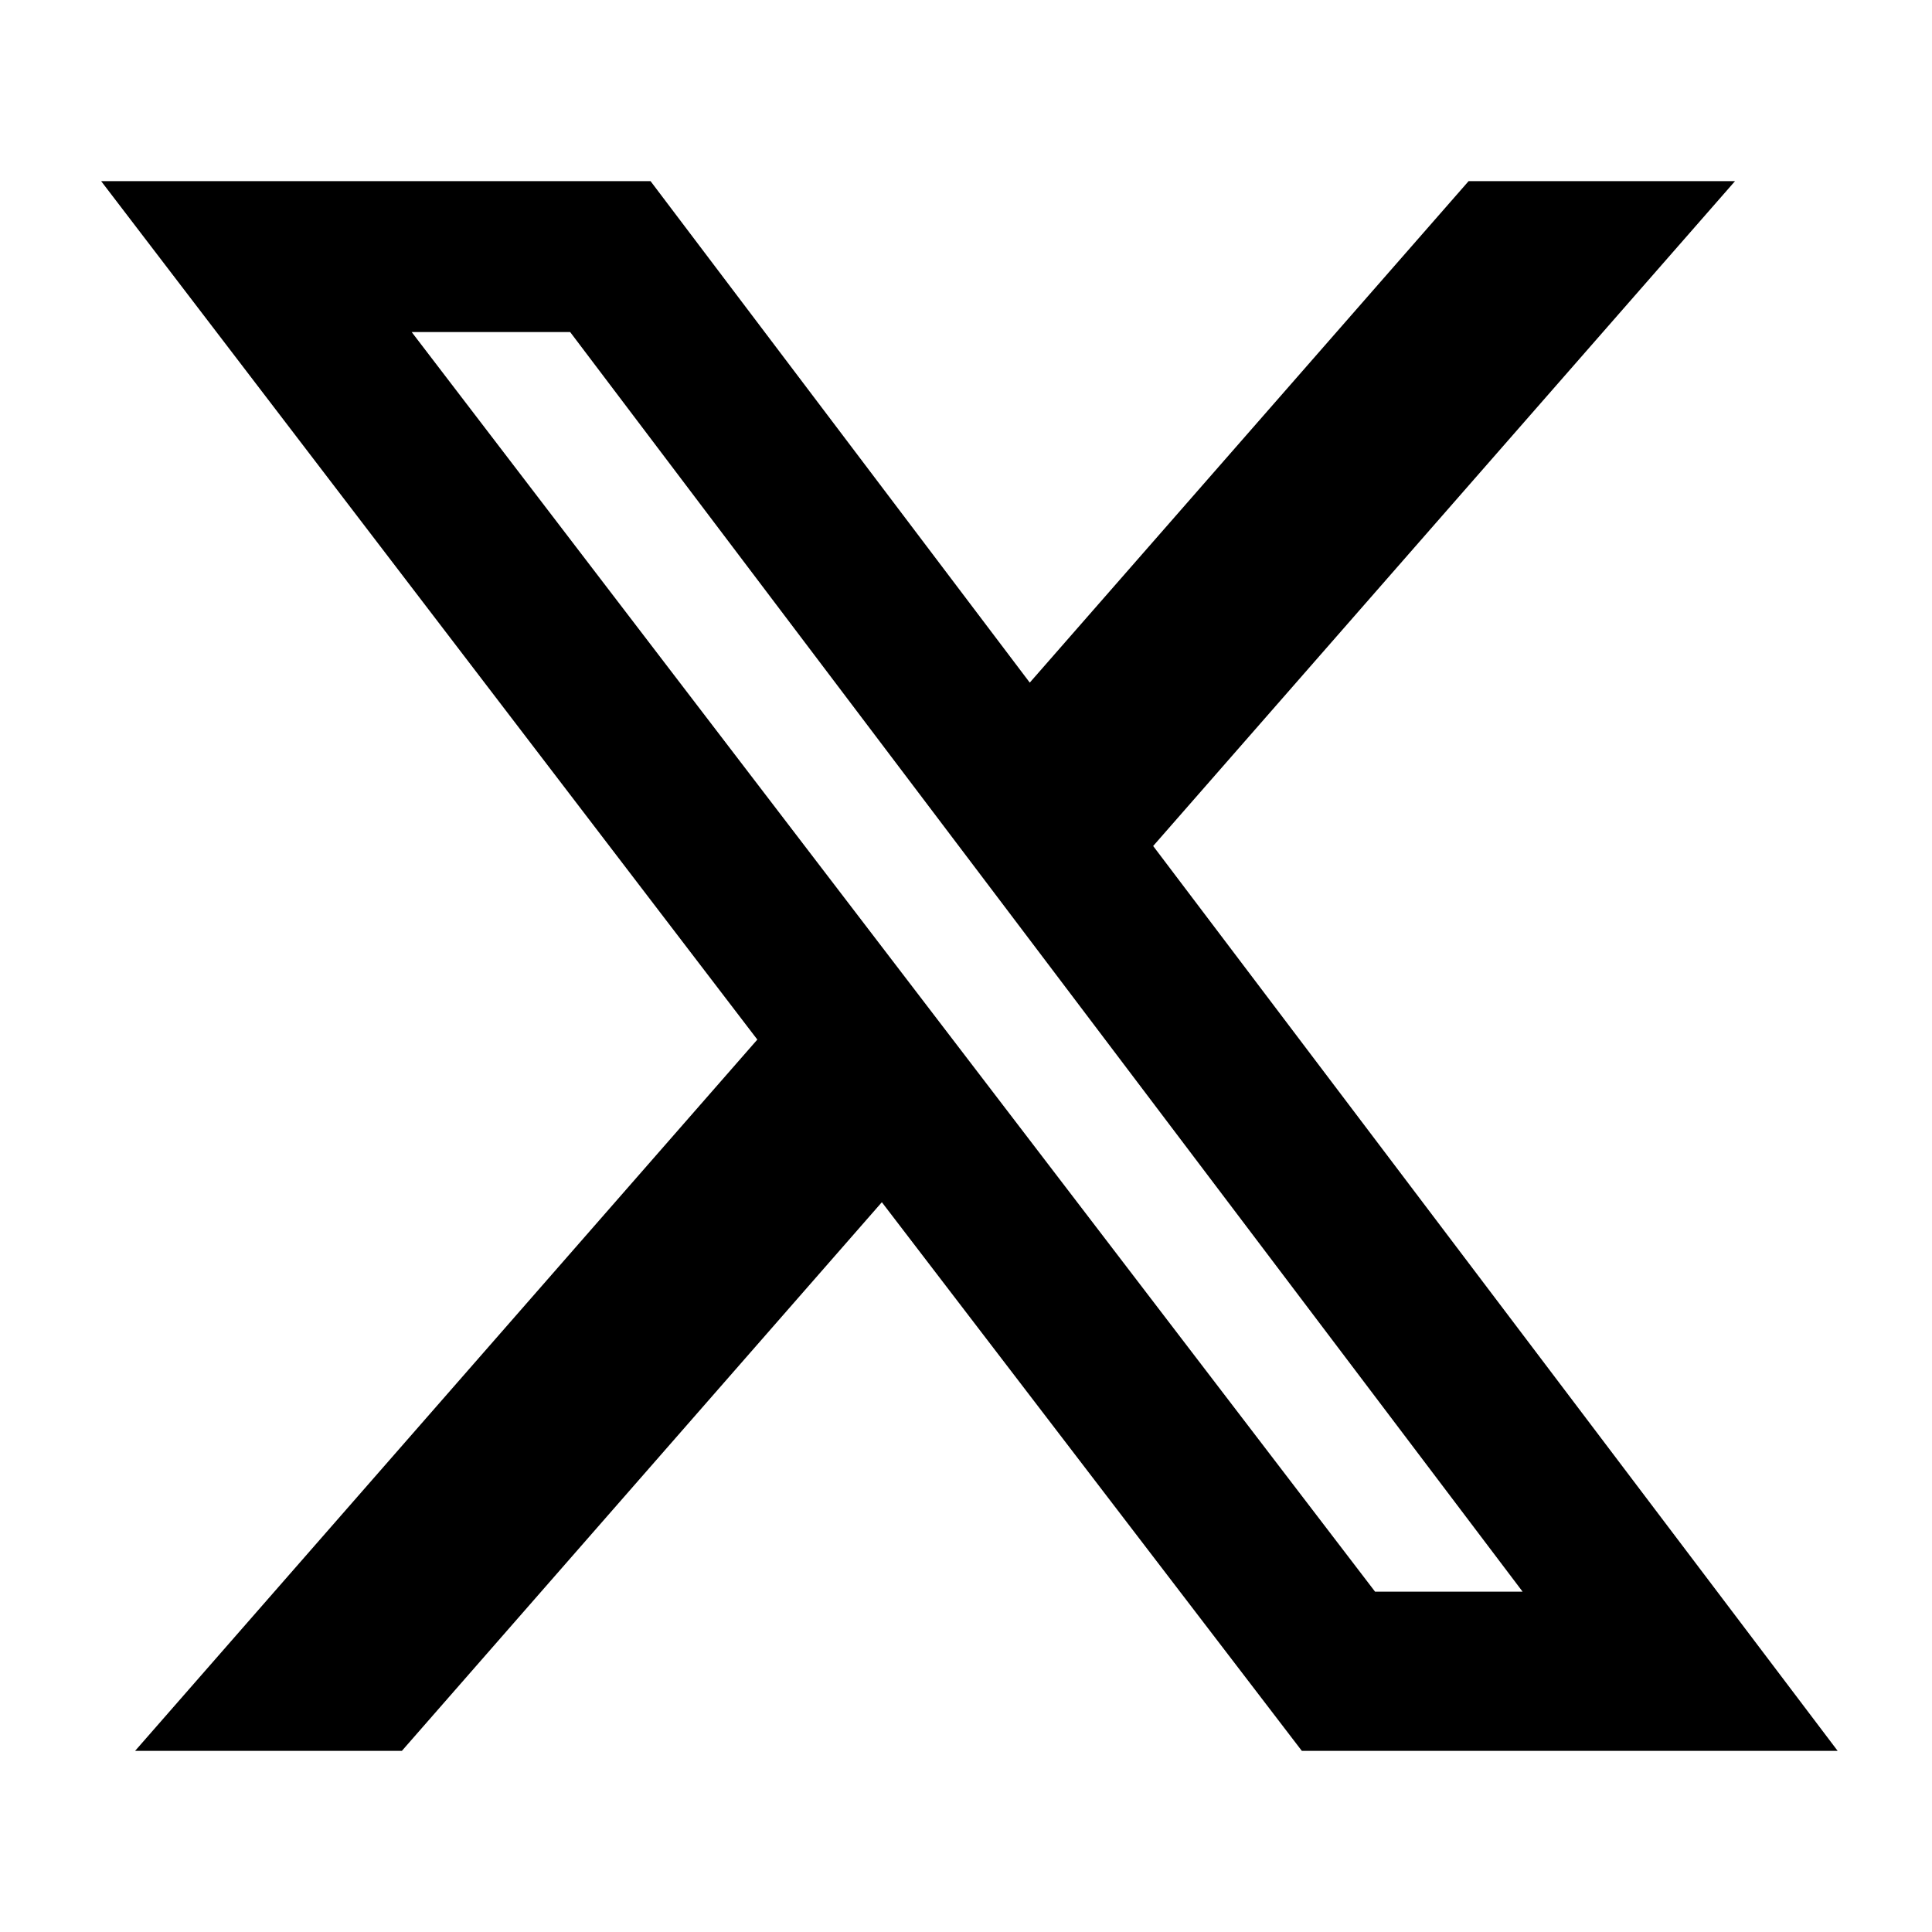
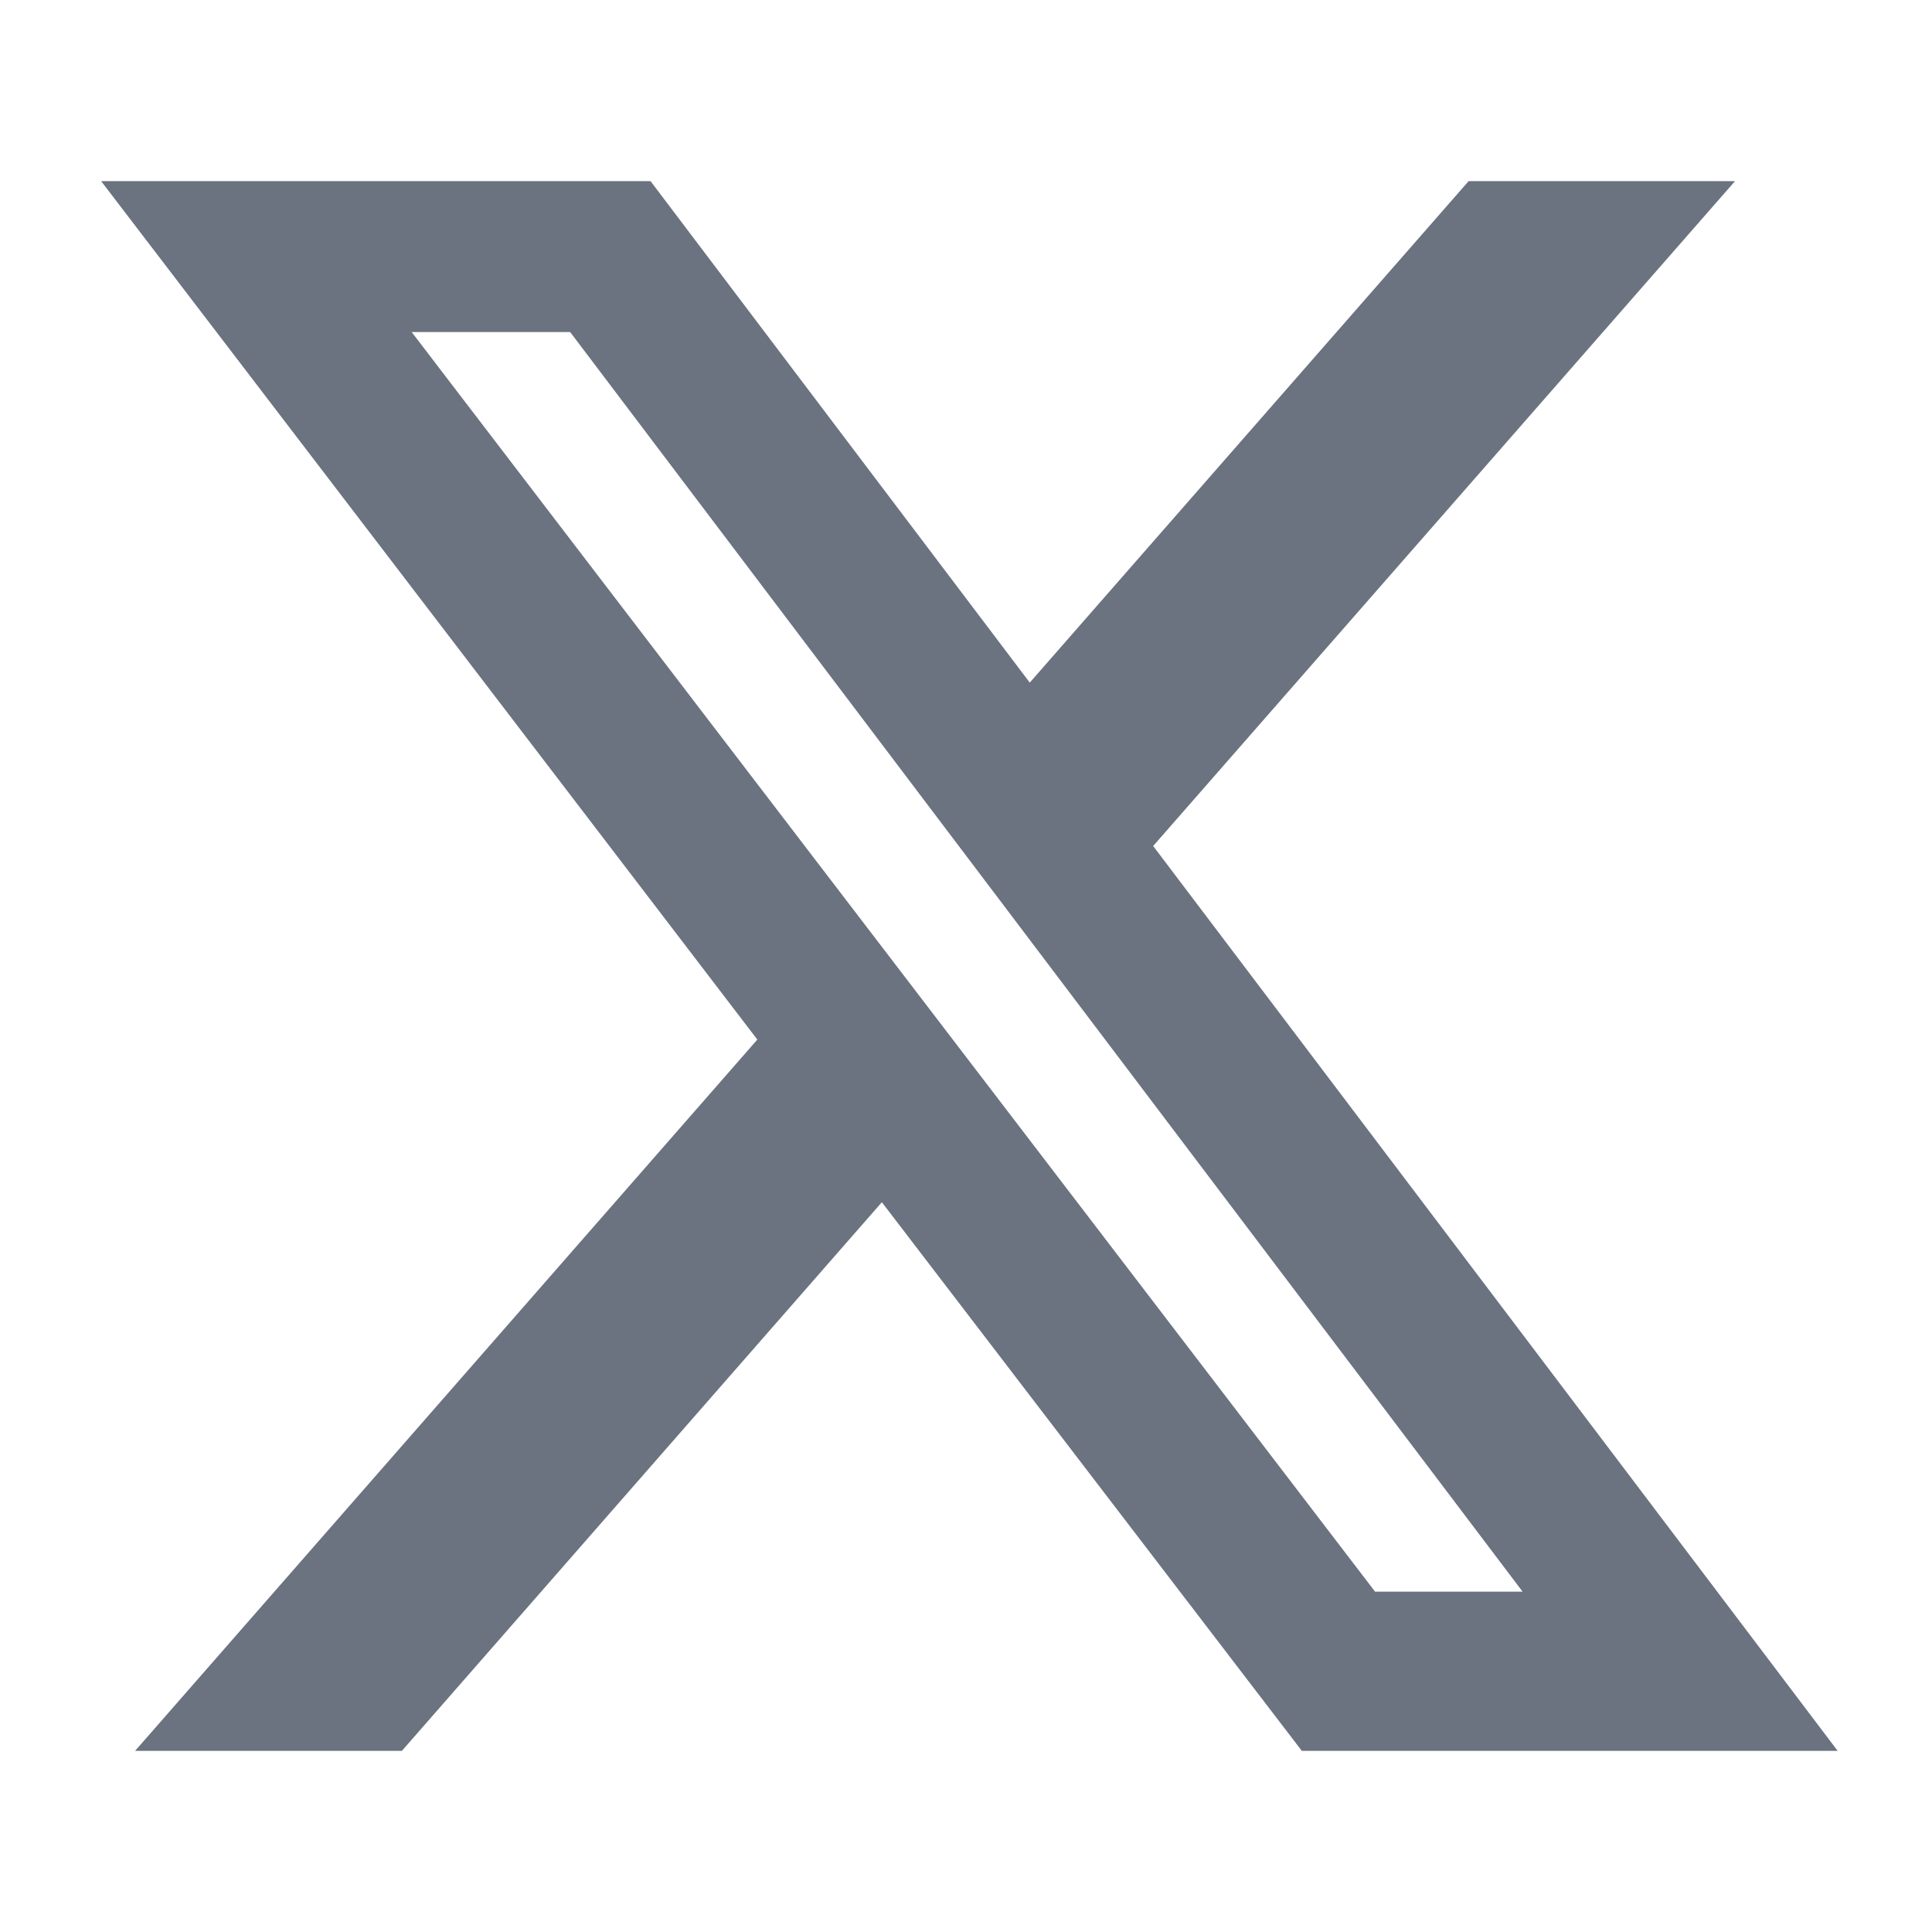
- <svg xmlns="http://www.w3.org/2000/svg" viewBox="0 0 512 512">
-   <path d="M389.2 48h70.6L305.6 224.2 487 464H345L233.7 318.6 106.5 464H35.8L200.7 275.5 26.8 48H172.4L272.9 180.9 389.2 48zM364.4 421.8h39.1L151.1 88h-42L364.4 421.8z" />
+ <svg xmlns="http://www.w3.org/2000/svg" width="512" height="512" viewBox="0 0 512 512" fill="none">
+   <path d="M389.2 48H459.8L305.6 224.2L487 464H345L233.7 318.6L106.5 464H35.8L200.7 275.5L26.8 48H172.4L272.9 180.9L389.2 48ZM364.4 421.8H403.5L151.1 88H109.1L364.4 421.8Z" fill="#6B7280" />
</svg>
